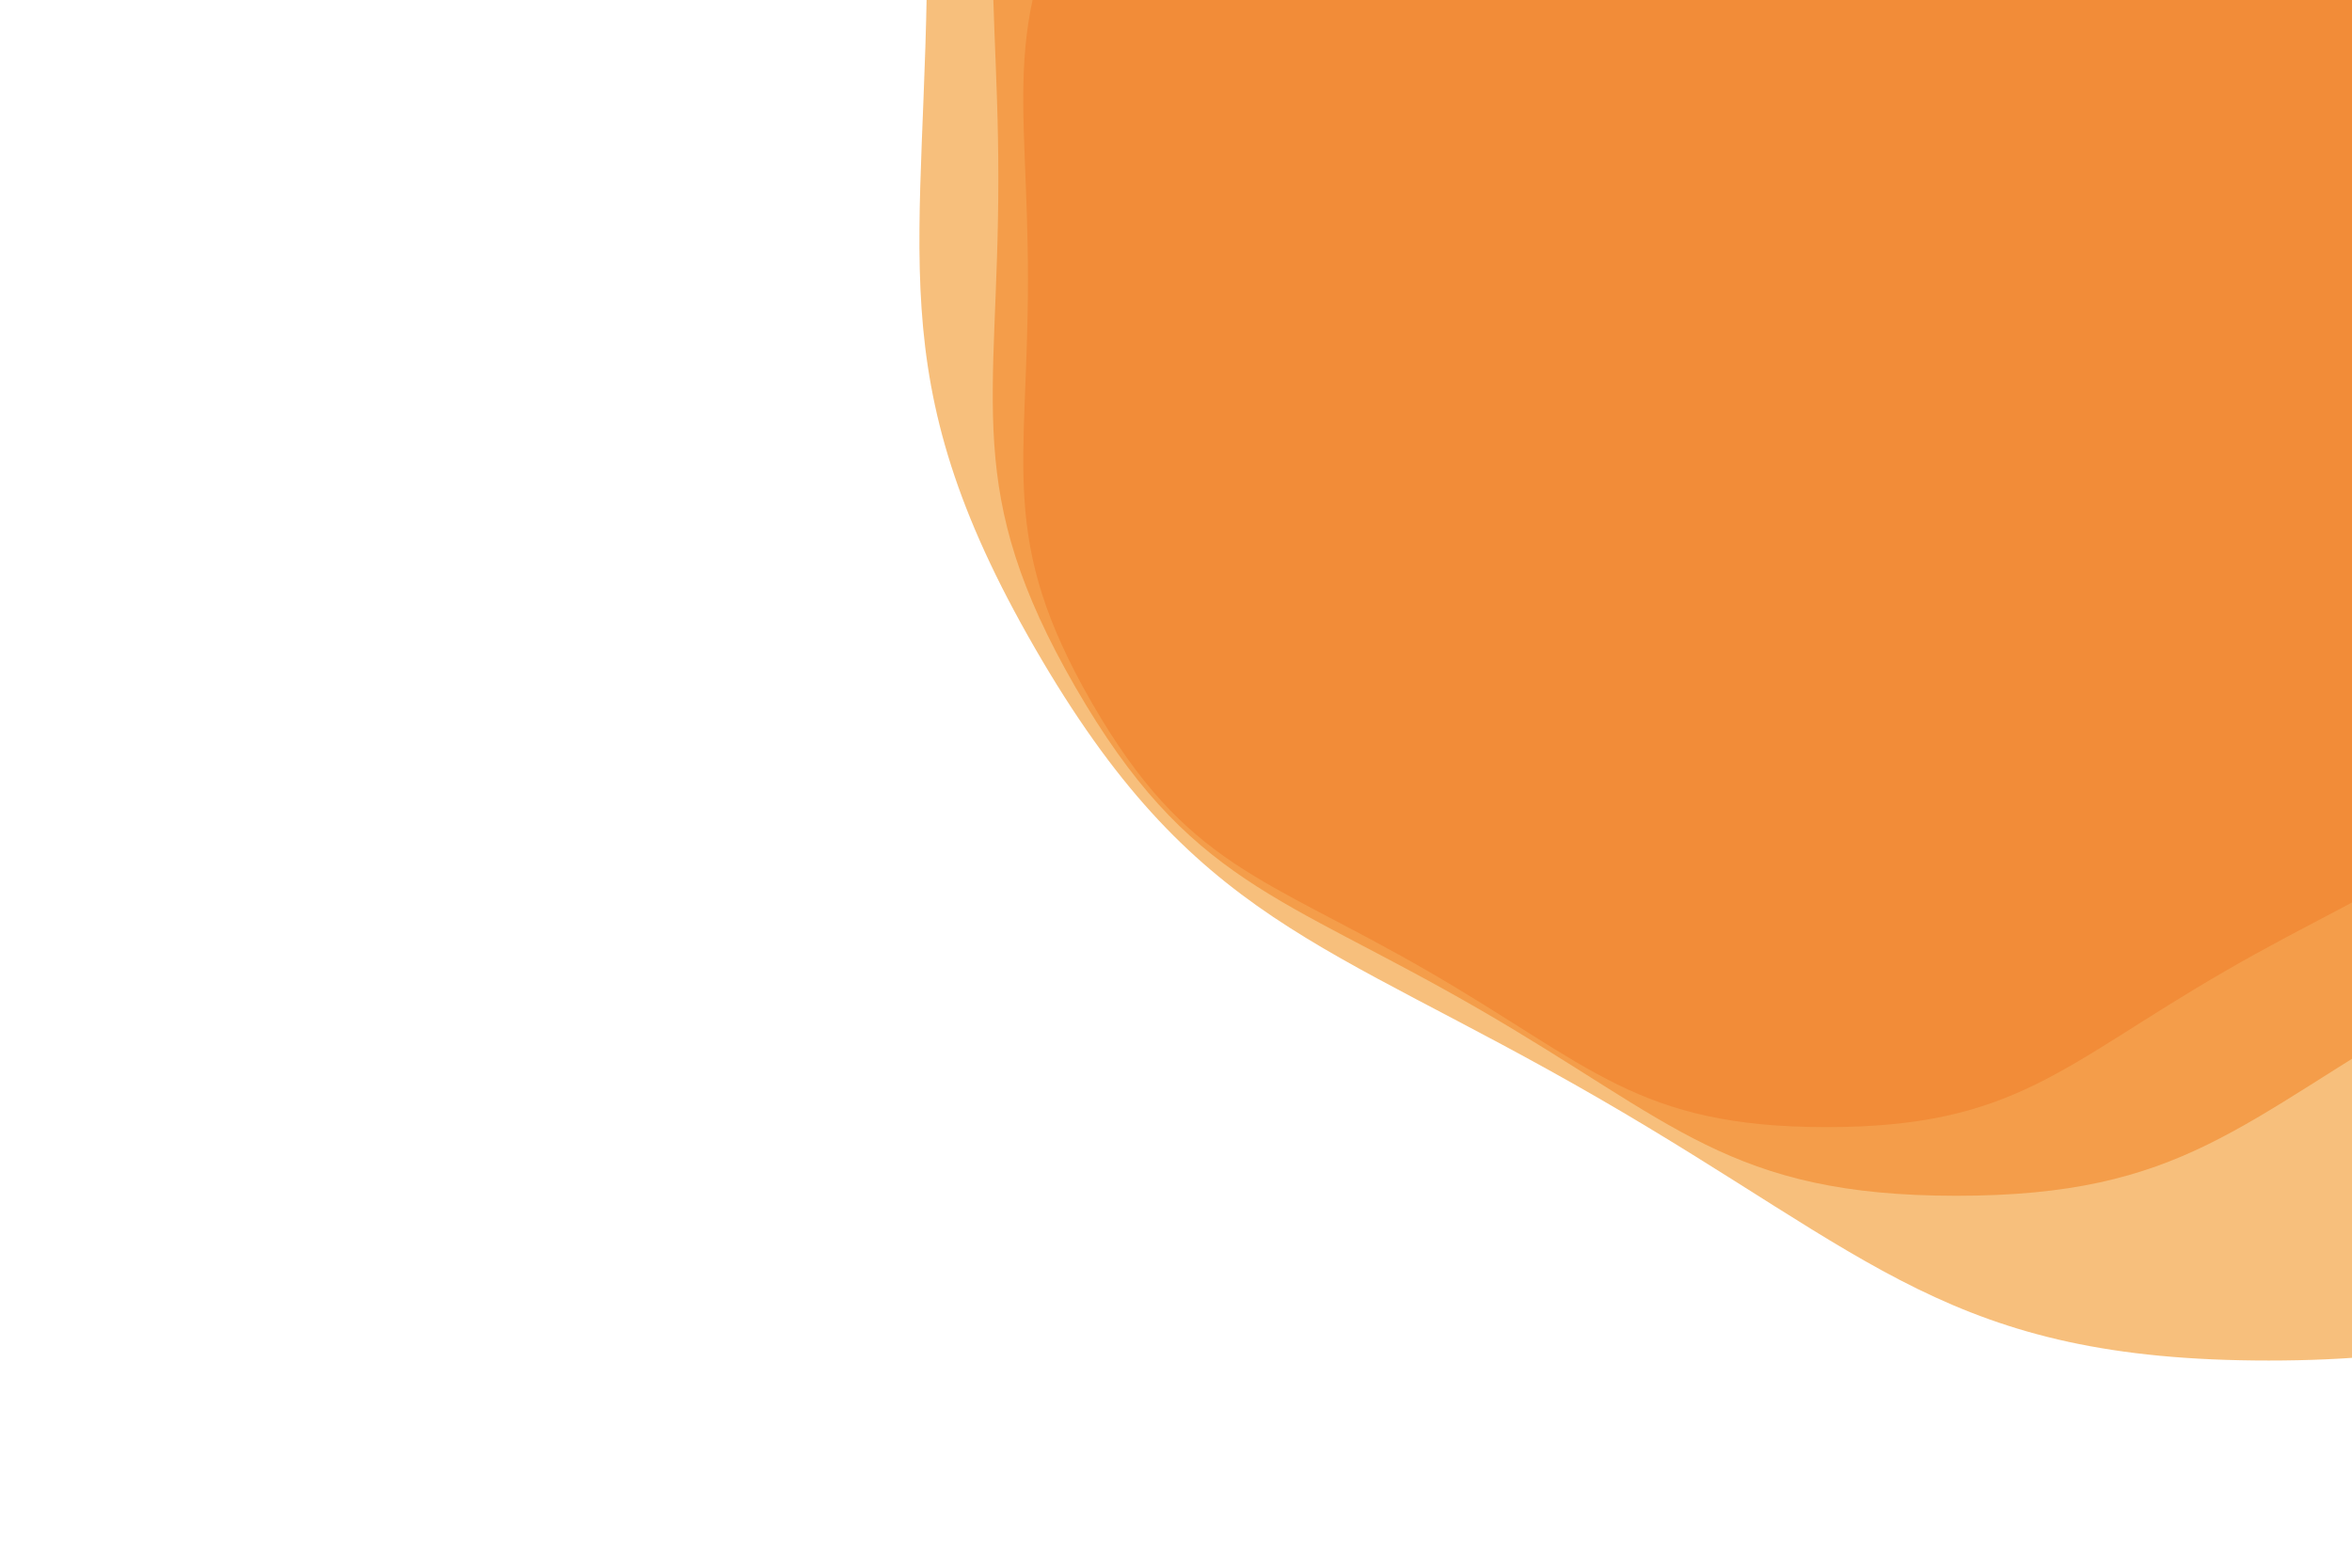
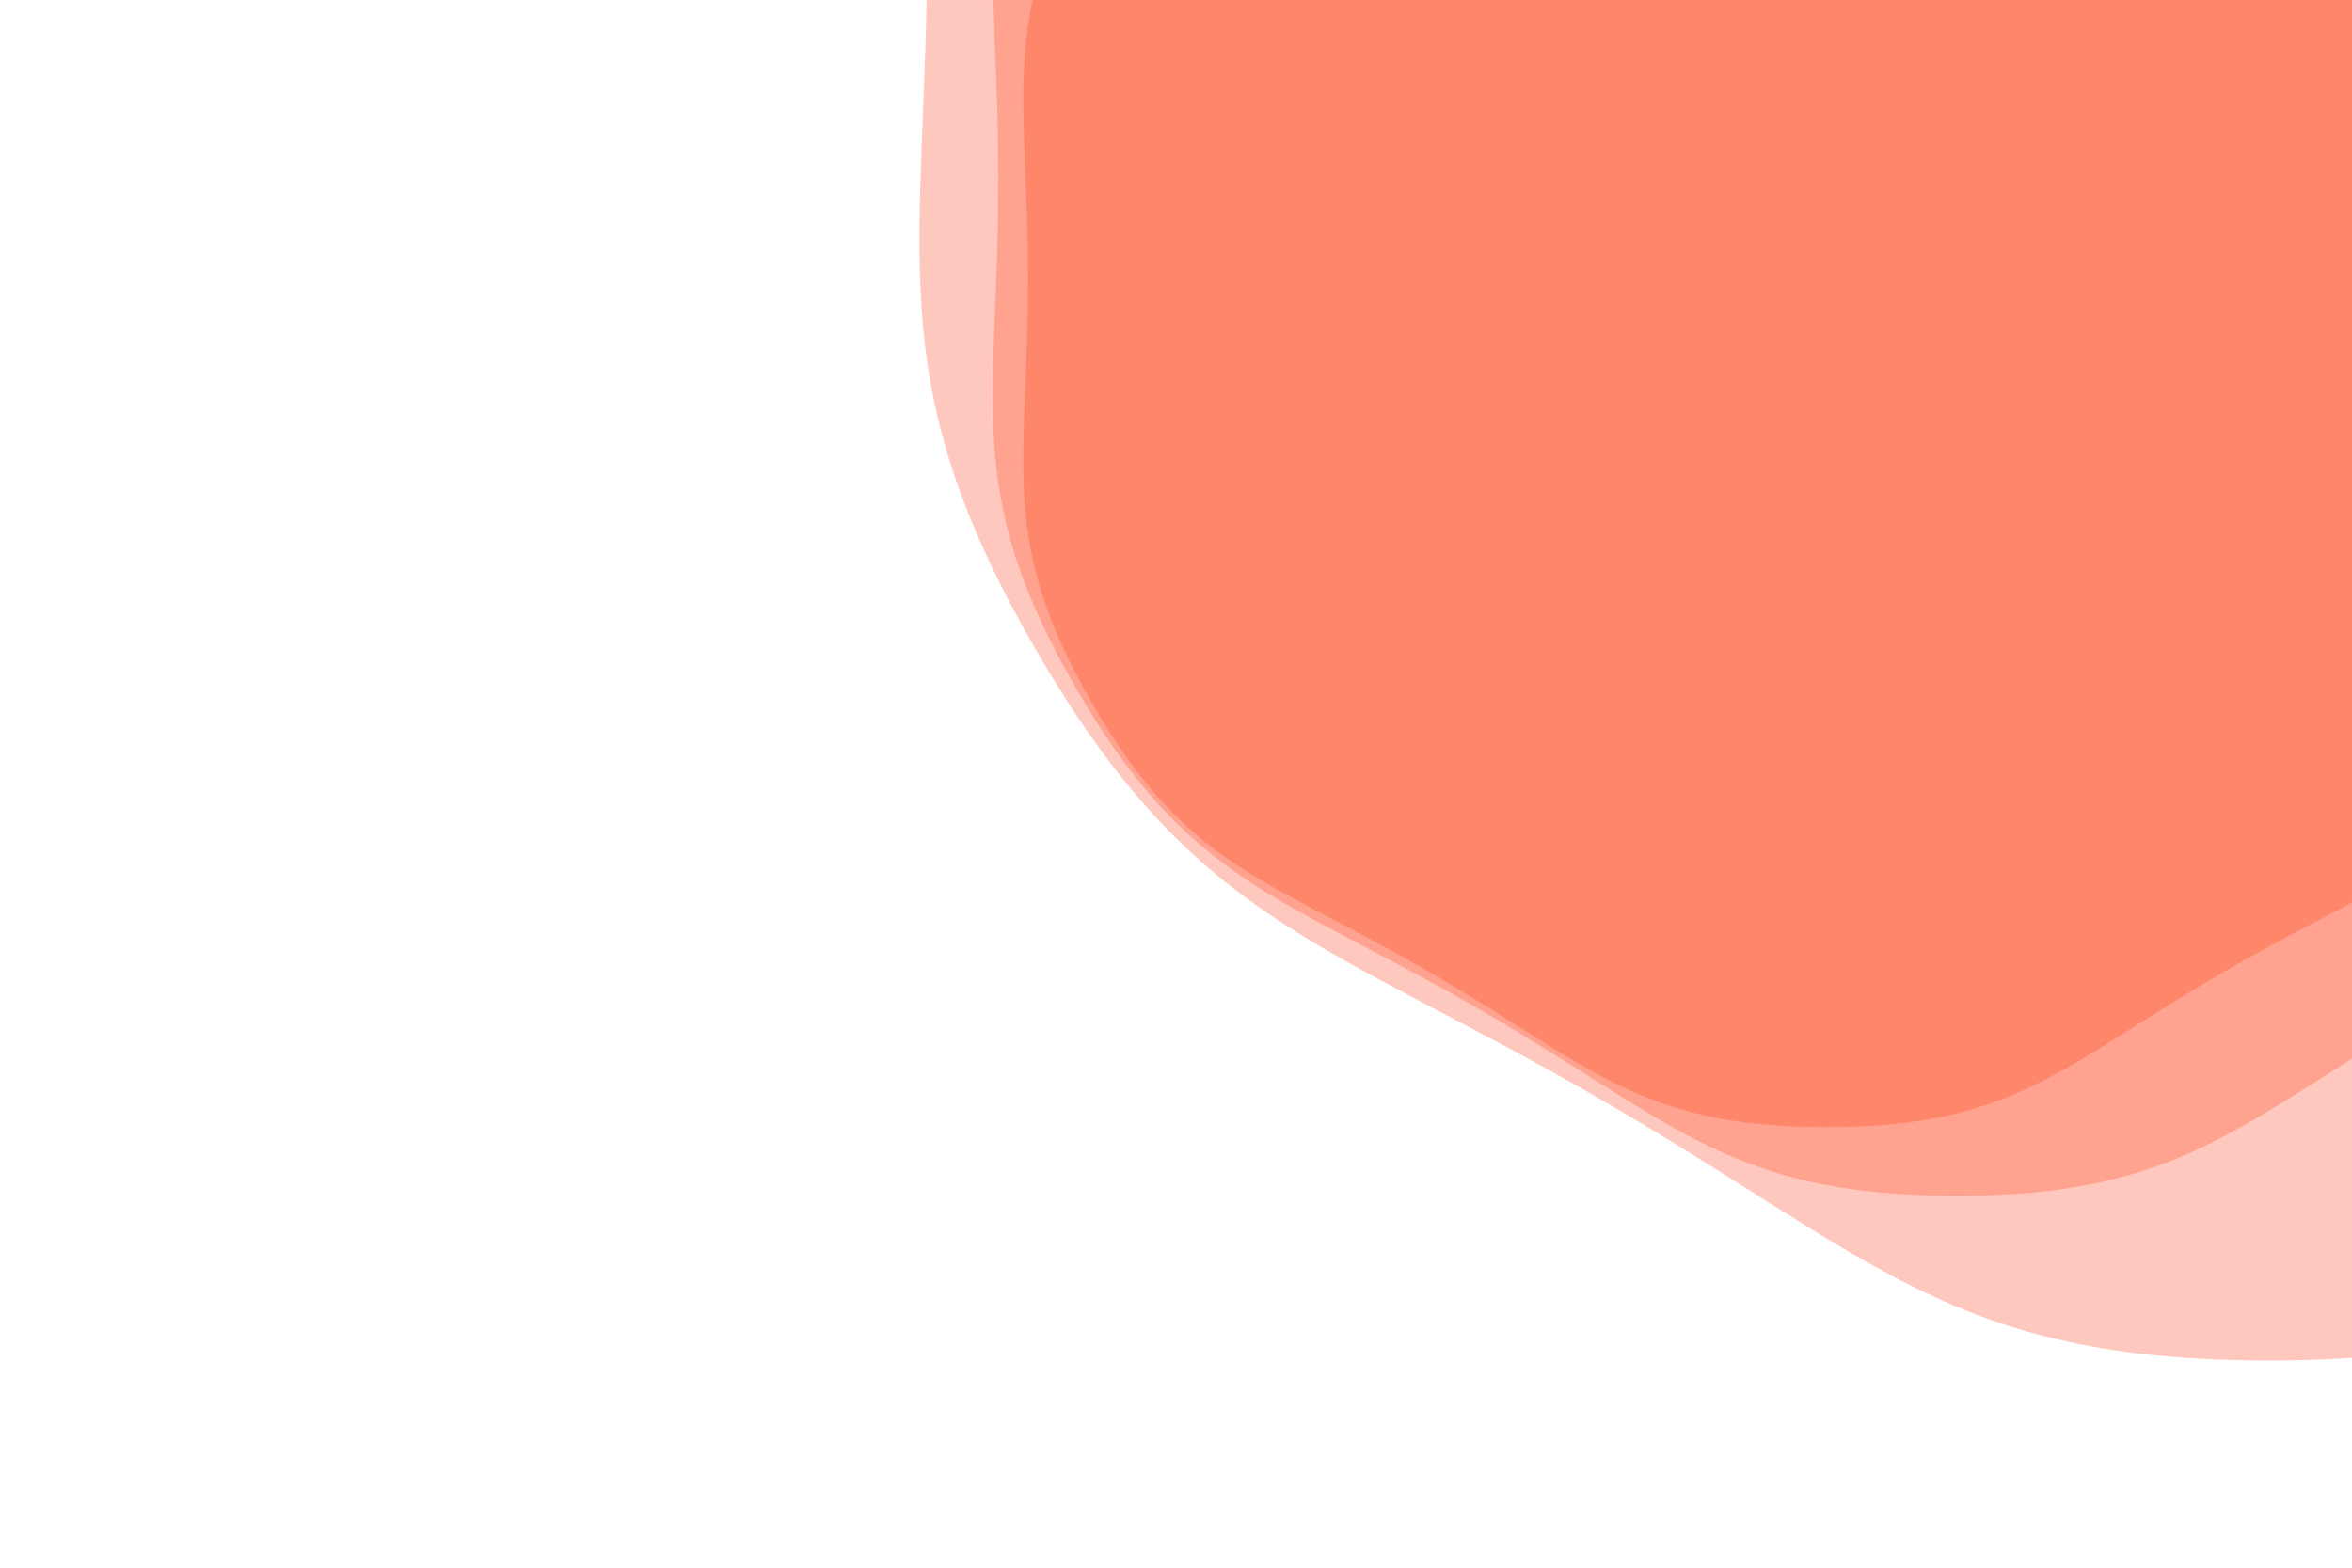
<svg xmlns="http://www.w3.org/2000/svg" style="margin: auto; display: block; z-index: 1; position: relative; shape-rendering: auto;" width="3000" height="2000" preserveAspectRatio="xMidYMid" viewBox="0 0 3000 2000">
  <g transform="">
-     <g transform="translate(2329.663,356.4476) scale(100)" opacity="0.62">
-       <path d="M10.185 0 C10.185 2.415 10.574 3.316 9.366 5.407 S7.184 7.613 5.093 8.82 S2.415 10.815 6.622277566389312e-16 10.815 S-3.001 10.028 -5.092 8.82 S-8.159 7.499 -9.366 5.408 S-10.185 2.415 -10.185 1.2473027649315794e-15 S-10.574 -3.316 -9.366 -5.407 S-7.184 -7.613 -5.093 -8.82 S-2.415 -10.815 -1.9866832699167937e-15 -10.815 S3.001 -10.028 5.092 -8.82 S8.159 -7.499 9.366 -5.408 S10.185 -2.415 10.185 -2.4946055298631588e-15" fill="#ea3f34" stroke-width="0">
+     <g transform="translate(2329.663,356.4476) scale(100)" opacity="0.4">
+       <path d="M10.185 0 C10.185 2.415 10.574 3.316 9.366 5.407 S7.184 7.613 5.093 8.82 S2.415 10.815 6.622277566389312e-16 10.815 S-3.001 10.028 -5.092 8.82 S-8.159 7.499 -9.366 5.408 S-10.185 2.415 -10.185 1.2473027649315794e-15 S-10.574 -3.316 -9.366 -5.407 S-7.184 -7.613 -5.093 -8.82 S-2.415 -10.815 -1.9866832699167937e-15 -10.815 S3.001 -10.028 5.092 -8.82 S8.159 -7.499 9.366 -5.408 S10.185 -2.415 10.185 -2.4946055298631588e-15" fill="#fc4309" stroke-width="0">
        <animateTransform attributeName="transform" type="rotate" dur="3.333s" repeatCount="indefinite" values="0;60" />
      </path>
    </g>
-     <g transform="translate(2495.595,227.7371) scale(100)" opacity="0.62">
-       <path d="M12.222 0 C12.222 2.898 12.688 3.979 11.239 6.489 S8.621 9.136 6.111 10.585 S2.898 12.978 7.946733079667175e-16 12.978 S-3.601 12.034 -6.111 10.585 S-9.79 8.999 -11.239 6.489 S-12.222 2.898 -12.222 1.496763317917895e-15 S-12.688 -3.979 -11.239 -6.489 S-8.621 -9.136 -6.111 -10.585 S-2.898 -12.978 -2.3840199239001524e-15 -12.978 S3.601 -12.034 6.111 -10.585 S9.79 -8.999 11.239 -6.489 S12.222 -2.898 12.222 -2.99352663583579e-15" fill="#f0702b" stroke-width="0">
+     <g transform="translate(2495.595,227.7371) scale(100)" opacity="0.4">
+       <path d="M12.222 0 C12.222 2.898 12.688 3.979 11.239 6.489 S8.621 9.136 6.111 10.585 S2.898 12.978 7.946733079667175e-16 12.978 S-3.601 12.034 -6.111 10.585 S-9.79 8.999 -11.239 6.489 S-12.222 2.898 -12.222 1.496763317917895e-15 S-12.688 -3.979 -11.239 -6.489 S-8.621 -9.136 -6.111 -10.585 S-2.898 -12.978 -2.3840199239001524e-15 -12.978 S3.601 -12.034 6.111 -10.585 S9.79 -8.999 11.239 -6.489 S12.222 -2.898 12.222 -2.99352663583579e-15" fill="#ff5e39" stroke-width="0">
        <animateTransform attributeName="transform" type="rotate" dur="1.667s" repeatCount="indefinite" values="0;60" />
      </path>
    </g>
-     <g transform="translate(2893.833,-81.16804) scale(100)" opacity="0.62">
-       <path d="M17.111 0 C17.111 4.057 17.764 5.571 15.735 9.085 S12.069 12.79 8.555 14.818 S4.057 18.169 1.1125426311534044e-15 18.169 S-5.042 16.847 -8.555 14.818 S-13.706 12.598 -15.735 9.085 S-17.111 4.057 -17.111 2.0954686450850534e-15 S-17.764 -5.571 -15.735 -9.085 S-12.069 -12.79 -8.555 -14.818 S-4.057 -18.169 -3.337627893460213e-15 -18.169 S5.042 -16.847 8.555 -14.818 S13.706 -12.598 15.735 -9.085 S17.111 -4.057 17.111 -4.190937290170107e-15" fill="#f2982c" stroke-width="0">
+     <g transform="translate(2893.833,-81.16804) scale(100)" opacity="0.4">
+       <path d="M17.111 0 C17.111 4.057 17.764 5.571 15.735 9.085 S12.069 12.79 8.555 14.818 S4.057 18.169 1.1125426311534044e-15 18.169 S-5.042 16.847 -8.555 14.818 S-13.706 12.598 -15.735 9.085 S-17.111 4.057 -17.111 2.0954686450850534e-15 S-17.764 -5.571 -15.735 -9.085 S-12.069 -12.79 -8.555 -14.818 S-4.057 -18.169 -3.337627893460213e-15 -18.169 S5.042 -16.847 8.555 -14.818 S13.706 -12.598 15.735 -9.085 S17.111 -4.057 17.111 -4.190937290170107e-15" fill="#ff765c" stroke-width="0">
        <animateTransform attributeName="transform" type="rotate" dur="1.111s" repeatCount="indefinite" values="0;60" />
      </path>
    </g>
  </g>
</svg>
